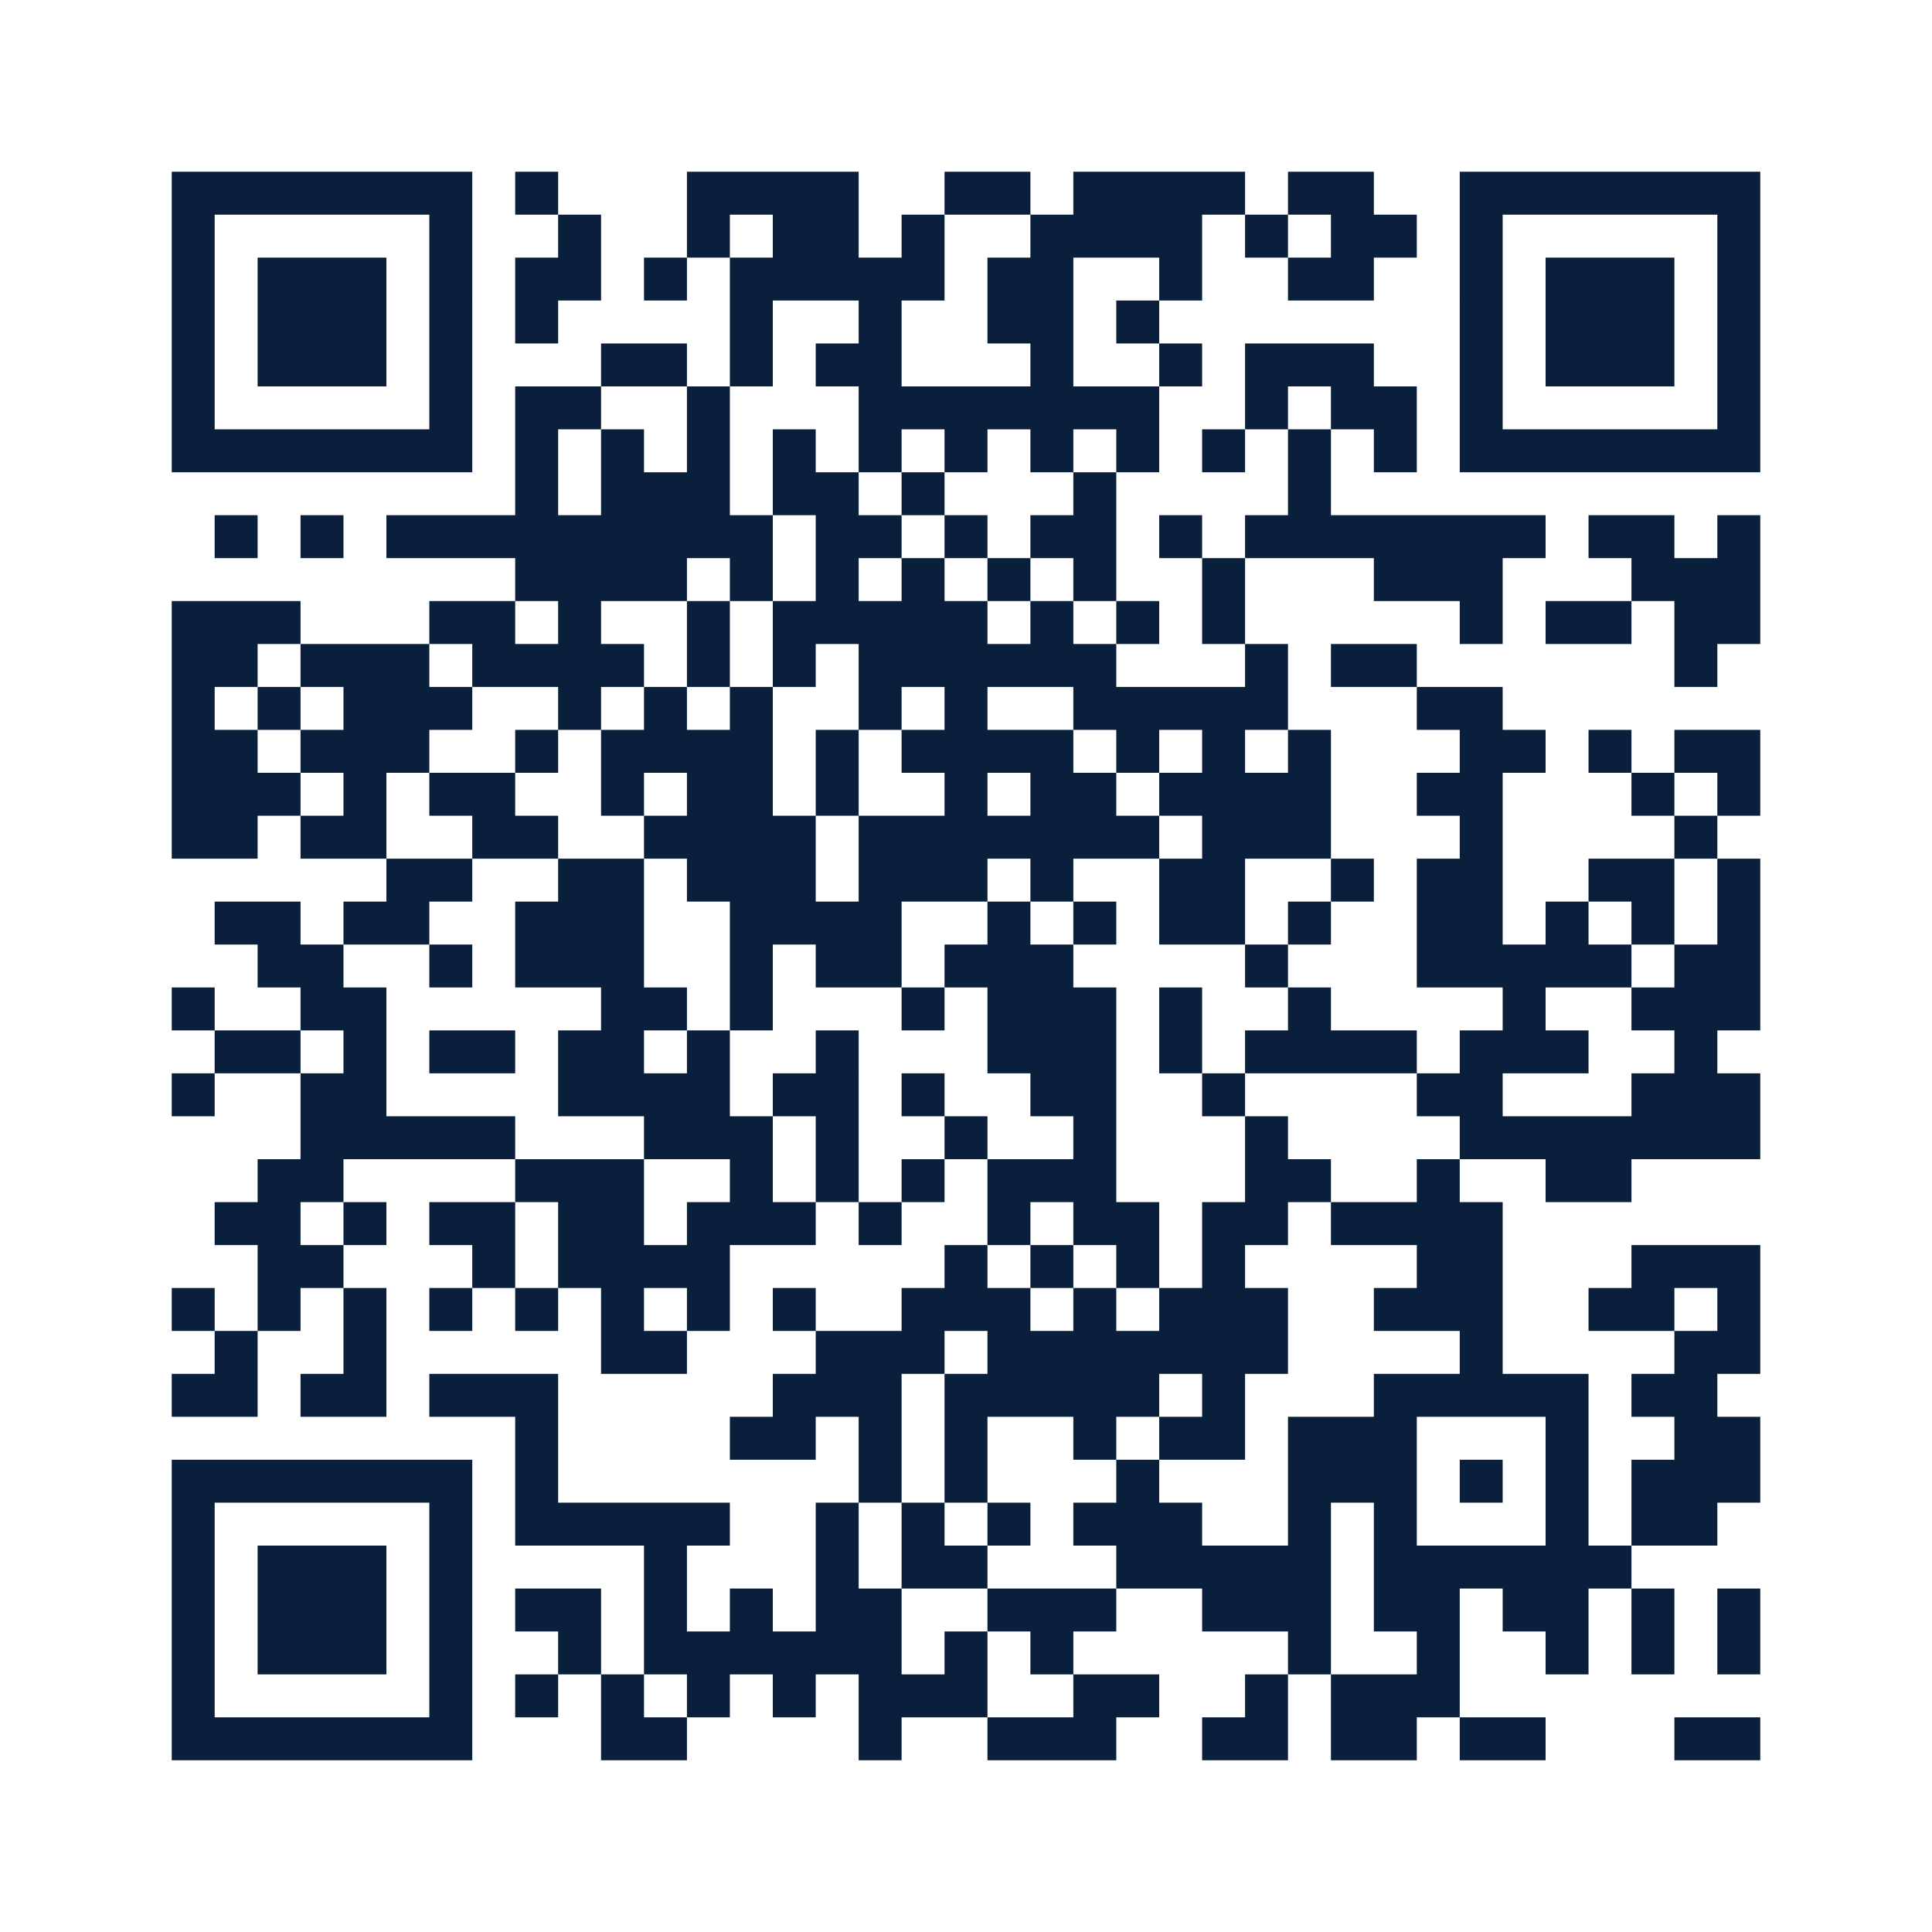
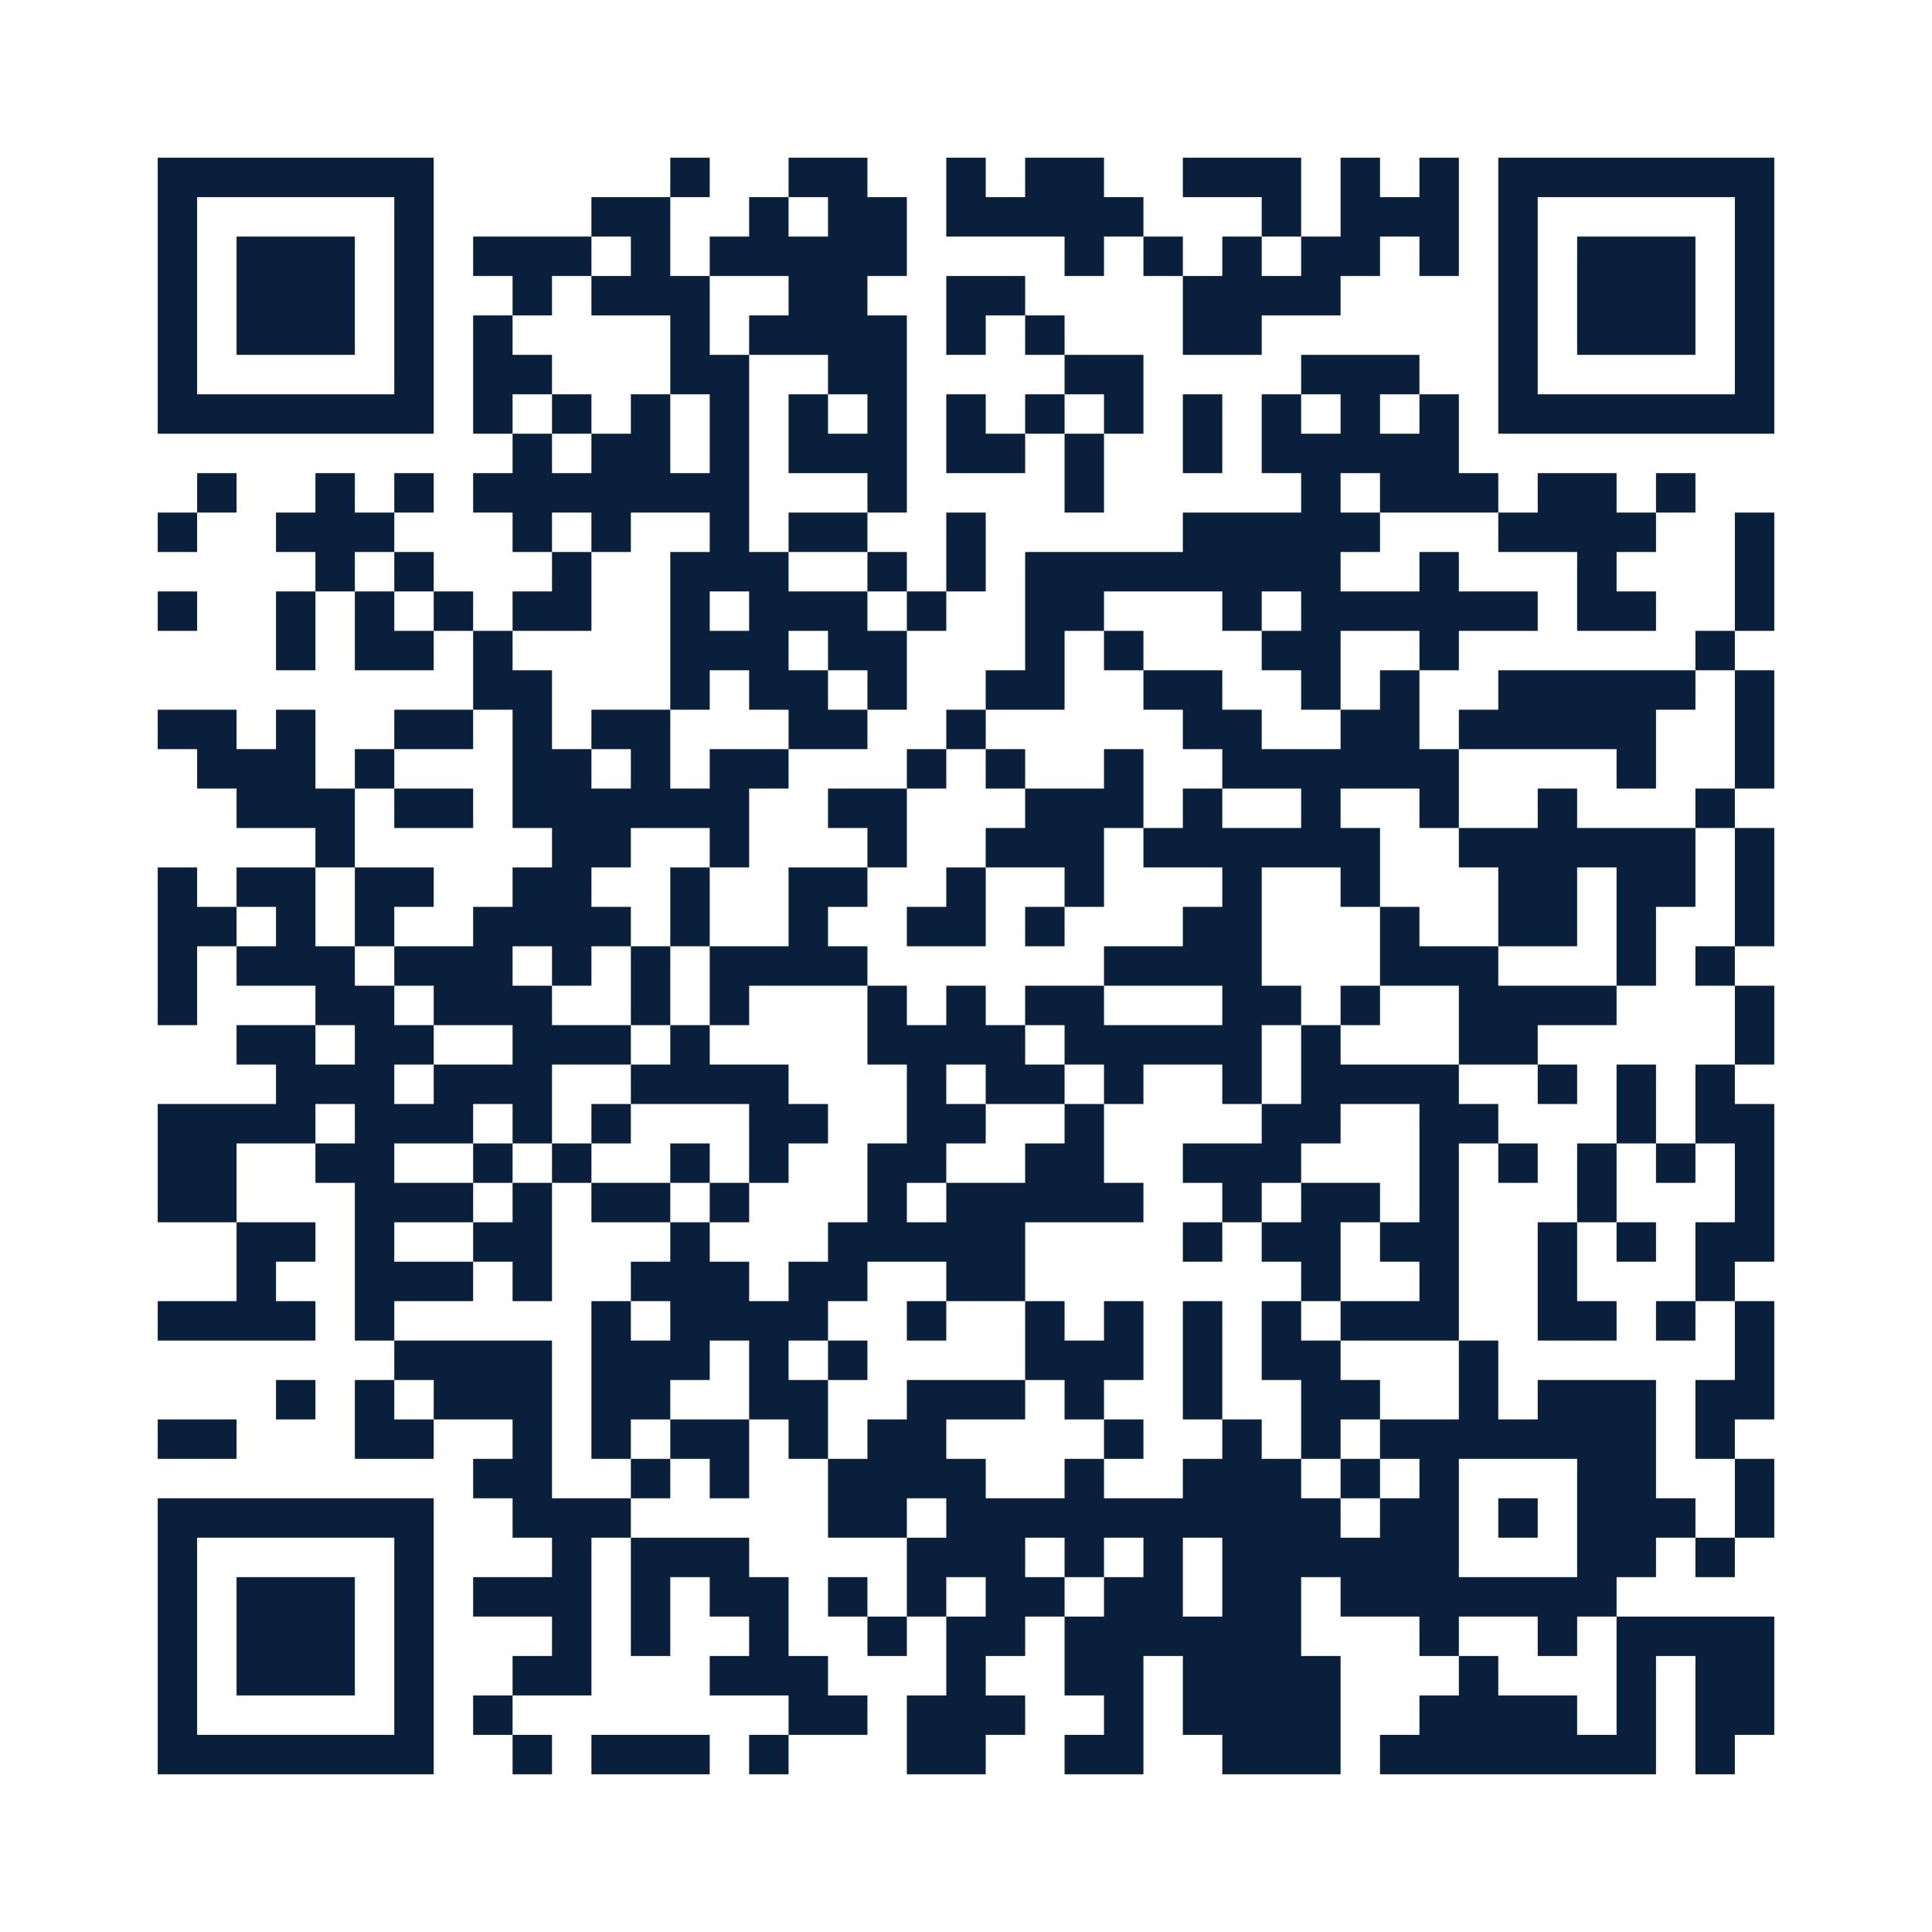
- <svg xmlns="http://www.w3.org/2000/svg" width="450" height="450" class="segno">
-   <path transform="scale(10)" class="qrline" stroke="#0a1f3c" d="M4 4.5h7m1 0h1m3 0h4m2 0h2m1 0h4m1 0h2m2 0h7m-37 1h1m5 0h1m2 0h1m2 0h1m1 0h2m1 0h1m2 0h4m1 0h1m1 0h2m1 0h1m5 0h1m-37 1h1m1 0h3m1 0h1m1 0h2m1 0h1m1 0h5m1 0h2m2 0h1m2 0h2m2 0h1m1 0h3m1 0h1m-37 1h1m1 0h3m1 0h1m1 0h1m4 0h1m2 0h1m2 0h2m1 0h1m7 0h1m1 0h3m1 0h1m-37 1h1m1 0h3m1 0h1m3 0h2m1 0h1m1 0h2m3 0h1m2 0h1m1 0h3m2 0h1m1 0h3m1 0h1m-37 1h1m5 0h1m1 0h2m2 0h1m3 0h7m2 0h1m1 0h2m1 0h1m5 0h1m-37 1h7m1 0h1m1 0h1m1 0h1m1 0h1m1 0h1m1 0h1m1 0h1m1 0h1m1 0h1m1 0h1m1 0h1m1 0h7m-29 1h1m1 0h3m1 0h2m1 0h1m3 0h1m4 0h1m-26 1h1m1 0h1m1 0h9m1 0h2m1 0h1m1 0h2m1 0h1m1 0h7m1 0h2m1 0h1m-29 1h4m1 0h1m1 0h1m1 0h1m1 0h1m1 0h1m2 0h1m3 0h3m3 0h3m-37 1h3m3 0h2m1 0h1m2 0h1m1 0h5m1 0h1m1 0h1m1 0h1m5 0h1m1 0h2m1 0h2m-37 1h2m1 0h3m1 0h4m1 0h1m1 0h1m1 0h6m3 0h1m1 0h2m6 0h1m-36 1h1m1 0h1m1 0h3m2 0h1m1 0h1m1 0h1m2 0h1m1 0h1m2 0h5m3 0h2m-31 1h2m1 0h3m2 0h1m1 0h4m1 0h1m1 0h4m1 0h1m1 0h1m1 0h1m3 0h2m1 0h1m1 0h2m-37 1h3m1 0h1m1 0h2m2 0h1m1 0h2m1 0h1m2 0h1m1 0h2m1 0h4m2 0h2m3 0h1m1 0h1m-37 1h2m1 0h2m2 0h2m2 0h4m1 0h7m1 0h3m3 0h1m4 0h1m-31 1h2m2 0h2m1 0h3m1 0h3m1 0h1m2 0h2m2 0h1m1 0h2m2 0h2m1 0h1m-36 1h2m1 0h2m2 0h3m2 0h4m2 0h1m1 0h1m1 0h2m1 0h1m2 0h2m1 0h1m1 0h1m1 0h1m-35 1h2m2 0h1m1 0h3m2 0h1m1 0h2m1 0h3m4 0h1m3 0h5m1 0h2m-37 1h1m2 0h2m5 0h2m1 0h1m3 0h1m1 0h3m1 0h1m2 0h1m4 0h1m2 0h3m-36 1h2m1 0h1m1 0h2m1 0h2m1 0h1m2 0h1m3 0h3m1 0h1m1 0h4m1 0h3m2 0h1m-36 1h1m2 0h2m4 0h4m1 0h2m1 0h1m2 0h2m2 0h1m4 0h2m3 0h3m-34 1h5m3 0h3m1 0h1m2 0h1m2 0h1m3 0h1m4 0h7m-35 1h2m4 0h3m2 0h1m1 0h1m1 0h1m1 0h3m3 0h2m2 0h1m2 0h2m-33 1h2m1 0h1m1 0h2m1 0h2m1 0h3m1 0h1m2 0h1m1 0h2m1 0h2m1 0h4m-29 1h2m3 0h1m1 0h4m5 0h1m1 0h1m1 0h1m1 0h1m4 0h2m3 0h3m-37 1h1m1 0h1m1 0h1m1 0h1m1 0h1m1 0h1m1 0h1m1 0h1m2 0h3m1 0h1m1 0h3m2 0h3m2 0h2m1 0h1m-36 1h1m2 0h1m5 0h2m3 0h3m1 0h7m4 0h1m4 0h2m-37 1h2m1 0h2m1 0h3m5 0h3m1 0h5m1 0h1m3 0h5m1 0h2m-28 1h1m4 0h2m1 0h1m1 0h1m2 0h1m1 0h2m1 0h3m3 0h1m2 0h2m-37 1h7m1 0h1m7 0h1m1 0h1m3 0h1m3 0h3m1 0h1m1 0h1m1 0h3m-37 1h1m5 0h1m1 0h5m2 0h1m1 0h1m1 0h1m1 0h3m2 0h1m1 0h1m3 0h1m1 0h2m-36 1h1m1 0h3m1 0h1m4 0h1m3 0h1m1 0h2m3 0h5m1 0h6m-34 1h1m1 0h3m1 0h1m1 0h2m1 0h1m1 0h1m1 0h2m2 0h3m2 0h3m1 0h2m1 0h2m1 0h1m1 0h1m-37 1h1m1 0h3m1 0h1m2 0h1m1 0h6m1 0h1m1 0h1m5 0h1m2 0h1m2 0h1m1 0h1m1 0h1m-37 1h1m5 0h1m1 0h1m1 0h1m1 0h1m1 0h1m1 0h3m2 0h2m2 0h1m1 0h3m-30 1h7m3 0h2m4 0h1m2 0h3m2 0h2m1 0h2m1 0h2m3 0h2" />
+ <svg xmlns="http://www.w3.org/2000/svg" width="490" height="490" class="segno">
+   <path transform="scale(10)" class="qrline" stroke="#0a1f3c" d="M4 4.5h7m6 0h1m2 0h2m2 0h1m1 0h2m2 0h3m1 0h1m1 0h1m1 0h7m-41 1h1m5 0h1m4 0h2m2 0h1m1 0h2m1 0h5m3 0h1m1 0h3m1 0h1m5 0h1m-41 1h1m1 0h3m1 0h1m1 0h3m1 0h1m1 0h5m4 0h1m1 0h1m1 0h1m1 0h2m1 0h1m1 0h1m1 0h3m1 0h1m-41 1h1m1 0h3m1 0h1m2 0h1m1 0h3m2 0h2m2 0h2m4 0h4m4 0h1m1 0h3m1 0h1m-41 1h1m1 0h3m1 0h1m1 0h1m4 0h1m1 0h4m1 0h1m1 0h1m3 0h2m6 0h1m1 0h3m1 0h1m-41 1h1m5 0h1m1 0h2m3 0h2m2 0h2m4 0h2m4 0h3m2 0h1m5 0h1m-41 1h7m1 0h1m1 0h1m1 0h1m1 0h1m1 0h1m1 0h1m1 0h1m1 0h1m1 0h1m1 0h1m1 0h1m1 0h1m1 0h1m1 0h7m-32 1h1m1 0h2m1 0h1m1 0h3m1 0h2m1 0h1m2 0h1m1 0h5m-32 1h1m2 0h1m1 0h1m1 0h7m3 0h1m4 0h1m5 0h1m1 0h3m1 0h2m1 0h1m-39 1h1m2 0h3m3 0h1m1 0h1m2 0h1m1 0h2m2 0h1m5 0h5m3 0h4m2 0h1m-37 1h1m1 0h1m3 0h1m2 0h3m2 0h1m1 0h1m1 0h8m2 0h1m3 0h1m3 0h1m-41 1h1m2 0h1m1 0h1m1 0h1m1 0h2m2 0h1m1 0h3m1 0h1m2 0h2m3 0h1m1 0h6m1 0h2m2 0h1m-38 1h1m1 0h2m1 0h1m4 0h3m1 0h2m3 0h1m1 0h1m3 0h2m2 0h1m6 0h1m-32 1h2m3 0h1m1 0h2m1 0h1m2 0h2m2 0h2m2 0h1m1 0h1m2 0h5m1 0h1m-41 1h2m1 0h1m2 0h2m1 0h1m1 0h2m3 0h2m2 0h1m5 0h2m2 0h2m1 0h5m2 0h1m-40 1h3m1 0h1m3 0h2m1 0h1m1 0h2m3 0h1m1 0h1m2 0h1m2 0h6m4 0h1m2 0h1m-39 1h3m1 0h2m1 0h6m2 0h2m3 0h3m1 0h1m2 0h1m2 0h1m2 0h1m3 0h1m-36 1h1m5 0h2m2 0h1m3 0h1m2 0h3m1 0h6m2 0h6m1 0h1m-41 1h1m1 0h2m1 0h2m2 0h2m2 0h1m2 0h2m2 0h1m2 0h1m3 0h1m2 0h1m3 0h2m1 0h2m1 0h1m-41 1h2m1 0h1m1 0h1m2 0h4m1 0h1m2 0h1m2 0h2m1 0h1m3 0h2m3 0h1m2 0h2m1 0h1m2 0h1m-41 1h1m1 0h3m1 0h3m1 0h1m1 0h1m1 0h4m6 0h4m3 0h3m3 0h1m1 0h1m-40 1h1m3 0h2m1 0h3m2 0h1m1 0h1m3 0h1m1 0h1m1 0h2m3 0h2m1 0h1m2 0h4m3 0h1m-39 1h2m1 0h2m2 0h3m1 0h1m4 0h4m1 0h5m1 0h1m3 0h2m5 0h1m-38 1h3m1 0h3m2 0h4m3 0h1m1 0h2m1 0h1m2 0h1m1 0h4m2 0h1m1 0h1m1 0h1m-40 1h4m1 0h3m1 0h1m1 0h1m3 0h2m2 0h2m2 0h1m4 0h2m2 0h2m3 0h1m1 0h2m-41 1h2m2 0h2m2 0h1m1 0h1m2 0h1m1 0h1m2 0h2m2 0h2m2 0h3m3 0h1m1 0h1m1 0h1m1 0h1m1 0h1m-41 1h2m3 0h3m1 0h1m1 0h2m1 0h1m3 0h1m1 0h5m2 0h1m1 0h2m1 0h1m3 0h1m3 0h1m-39 1h2m1 0h1m2 0h2m3 0h1m3 0h5m4 0h1m1 0h2m1 0h2m2 0h1m1 0h1m1 0h2m-39 1h1m2 0h3m1 0h1m2 0h3m1 0h2m2 0h2m7 0h1m2 0h1m2 0h1m3 0h1m-40 1h4m1 0h1m5 0h1m1 0h4m2 0h1m2 0h1m1 0h1m1 0h1m1 0h1m1 0h3m2 0h2m1 0h1m1 0h1m-35 1h4m1 0h3m1 0h1m1 0h1m4 0h3m1 0h1m1 0h2m3 0h1m6 0h1m-38 1h1m1 0h1m1 0h3m1 0h2m2 0h2m2 0h3m1 0h1m2 0h1m2 0h2m2 0h1m1 0h3m1 0h2m-41 1h2m3 0h2m2 0h1m1 0h1m1 0h2m1 0h1m1 0h2m4 0h1m2 0h1m1 0h1m1 0h7m1 0h1m-32 1h2m2 0h1m1 0h1m2 0h4m2 0h1m2 0h3m1 0h1m1 0h1m3 0h2m2 0h1m-41 1h7m2 0h3m5 0h2m1 0h10m1 0h2m1 0h1m1 0h3m1 0h1m-41 1h1m5 0h1m3 0h1m1 0h3m4 0h3m1 0h1m1 0h1m1 0h6m3 0h2m1 0h1m-40 1h1m1 0h3m1 0h1m1 0h3m1 0h1m1 0h2m1 0h1m1 0h1m1 0h2m1 0h2m1 0h2m1 0h7m-37 1h1m1 0h3m1 0h1m3 0h1m1 0h1m2 0h1m2 0h1m1 0h2m1 0h6m3 0h1m2 0h1m1 0h4m-41 1h1m1 0h3m1 0h1m2 0h2m3 0h3m3 0h1m2 0h2m1 0h4m3 0h1m3 0h1m1 0h2m-41 1h1m5 0h1m1 0h1m7 0h2m1 0h3m2 0h1m1 0h4m2 0h4m1 0h1m1 0h2m-41 1h7m2 0h1m1 0h3m1 0h1m3 0h2m2 0h2m2 0h3m1 0h7m1 0h1" />
</svg>
